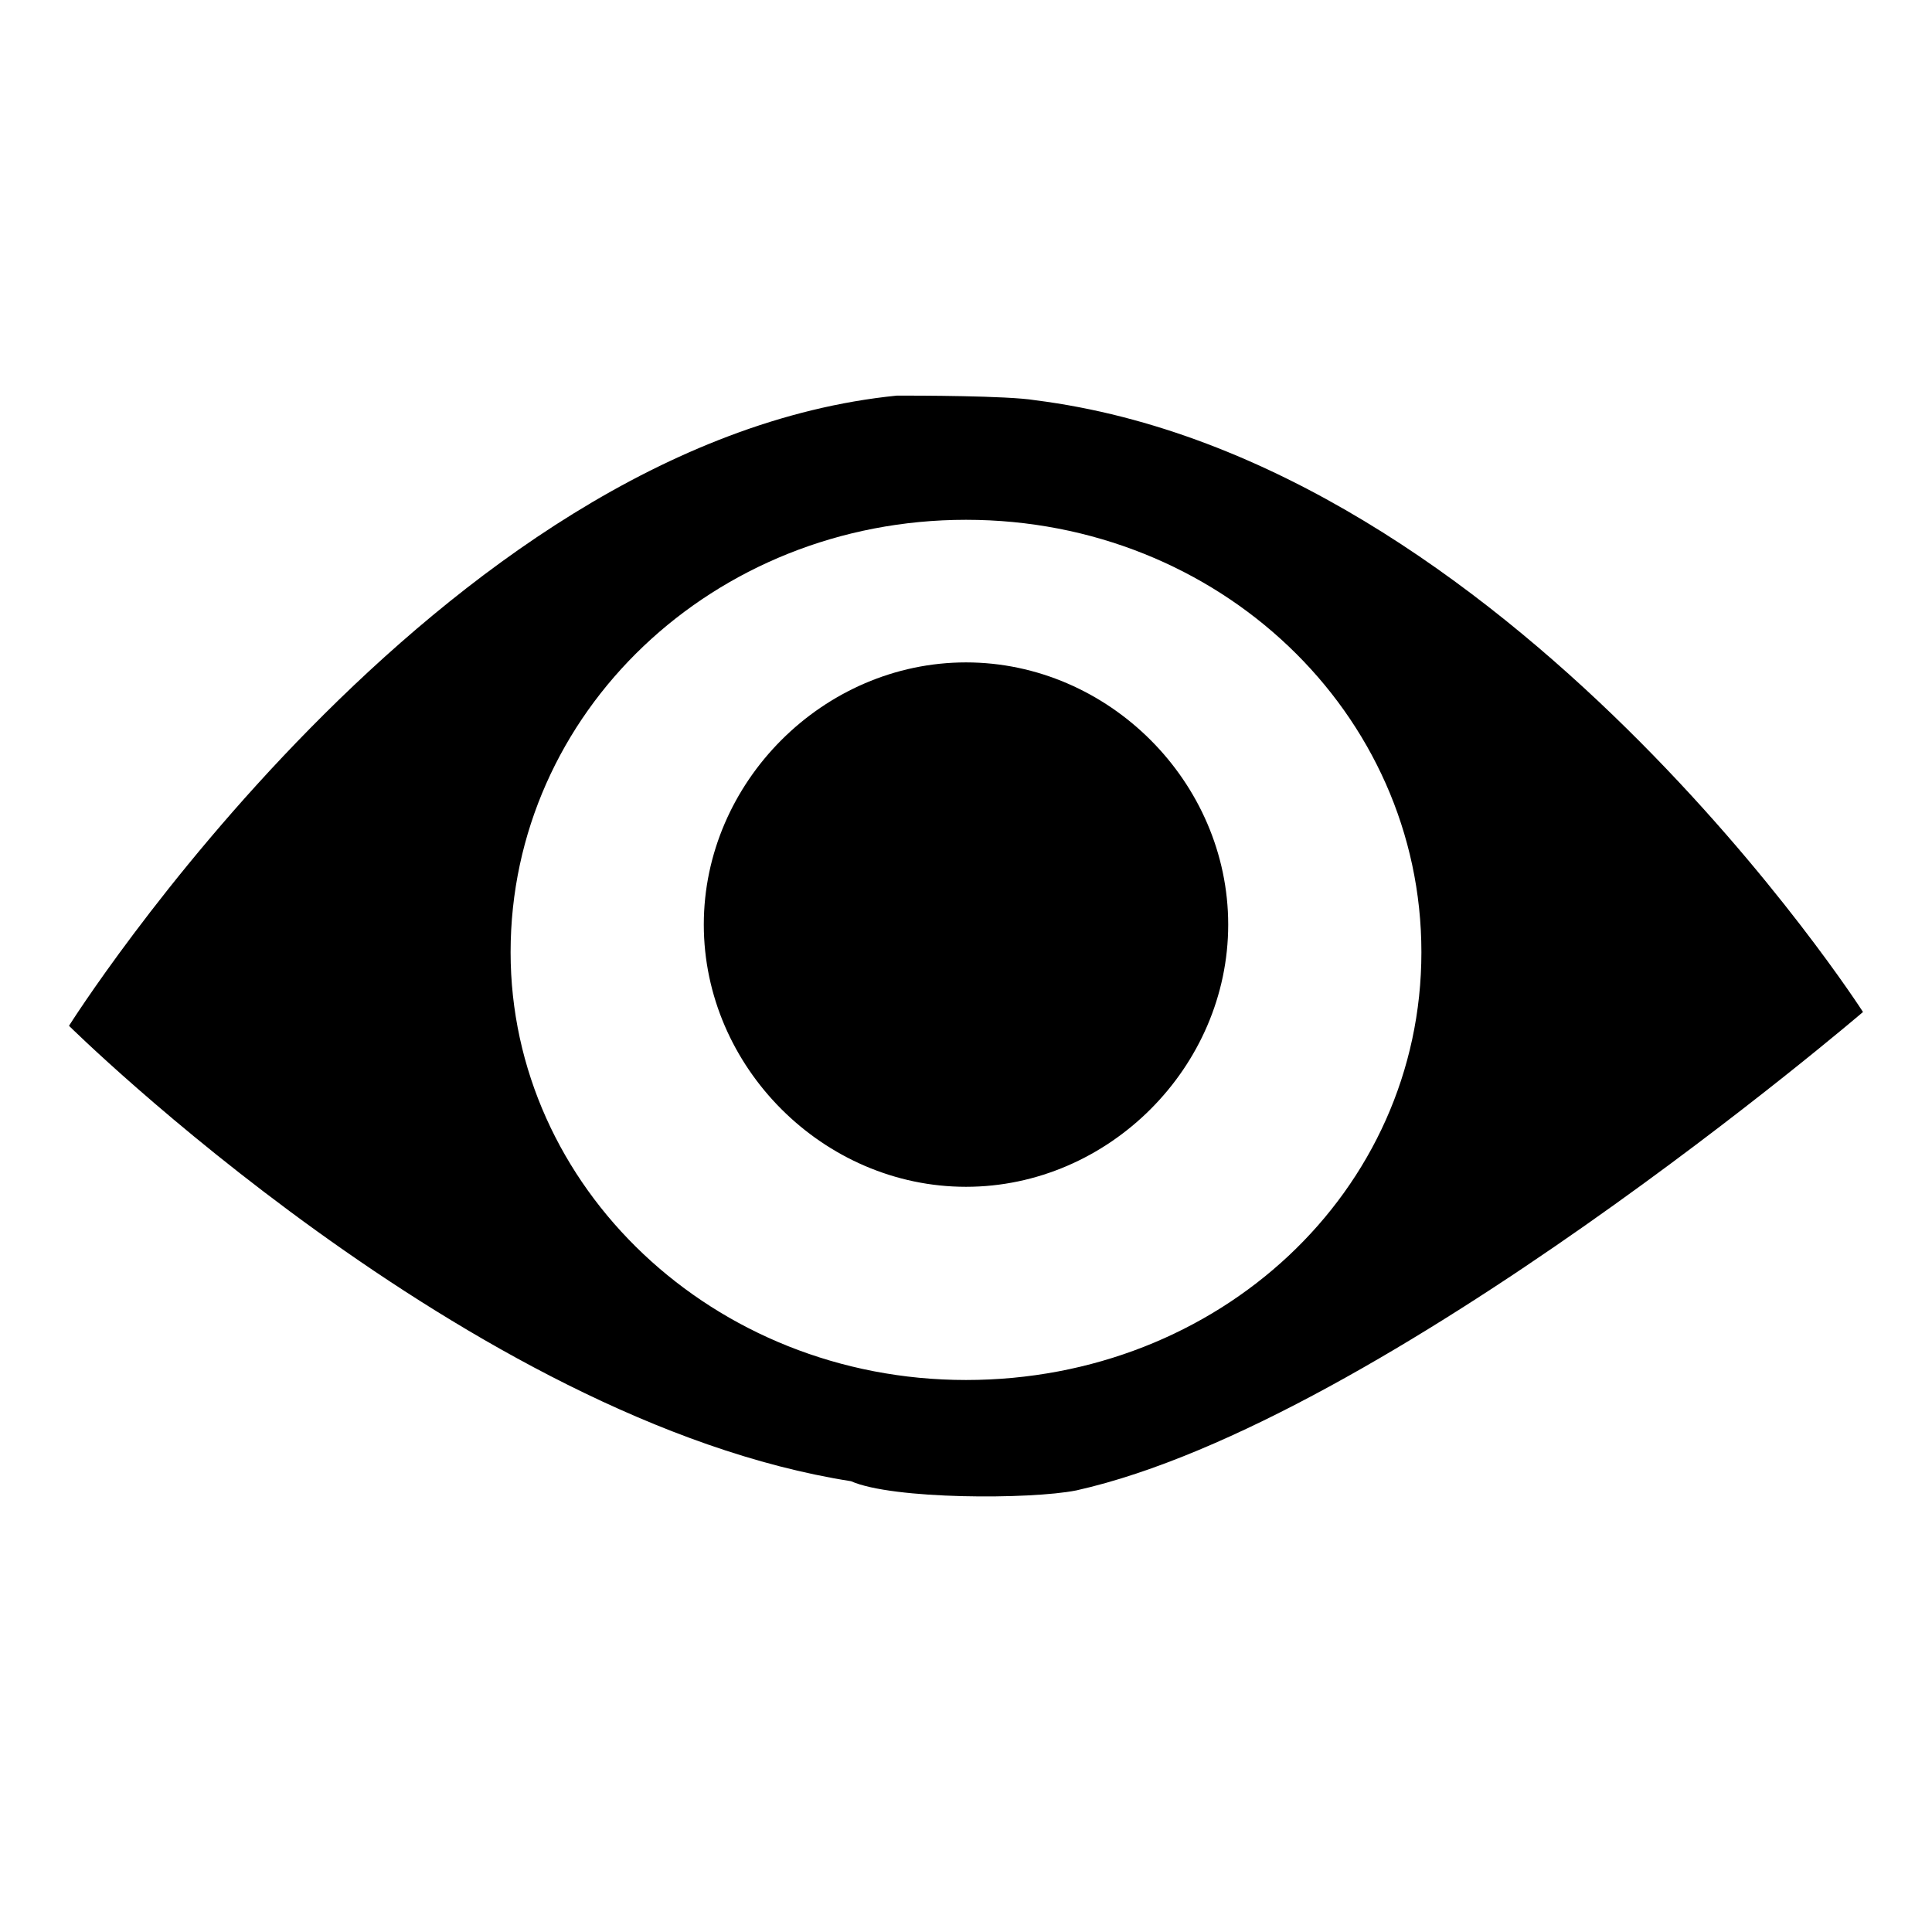
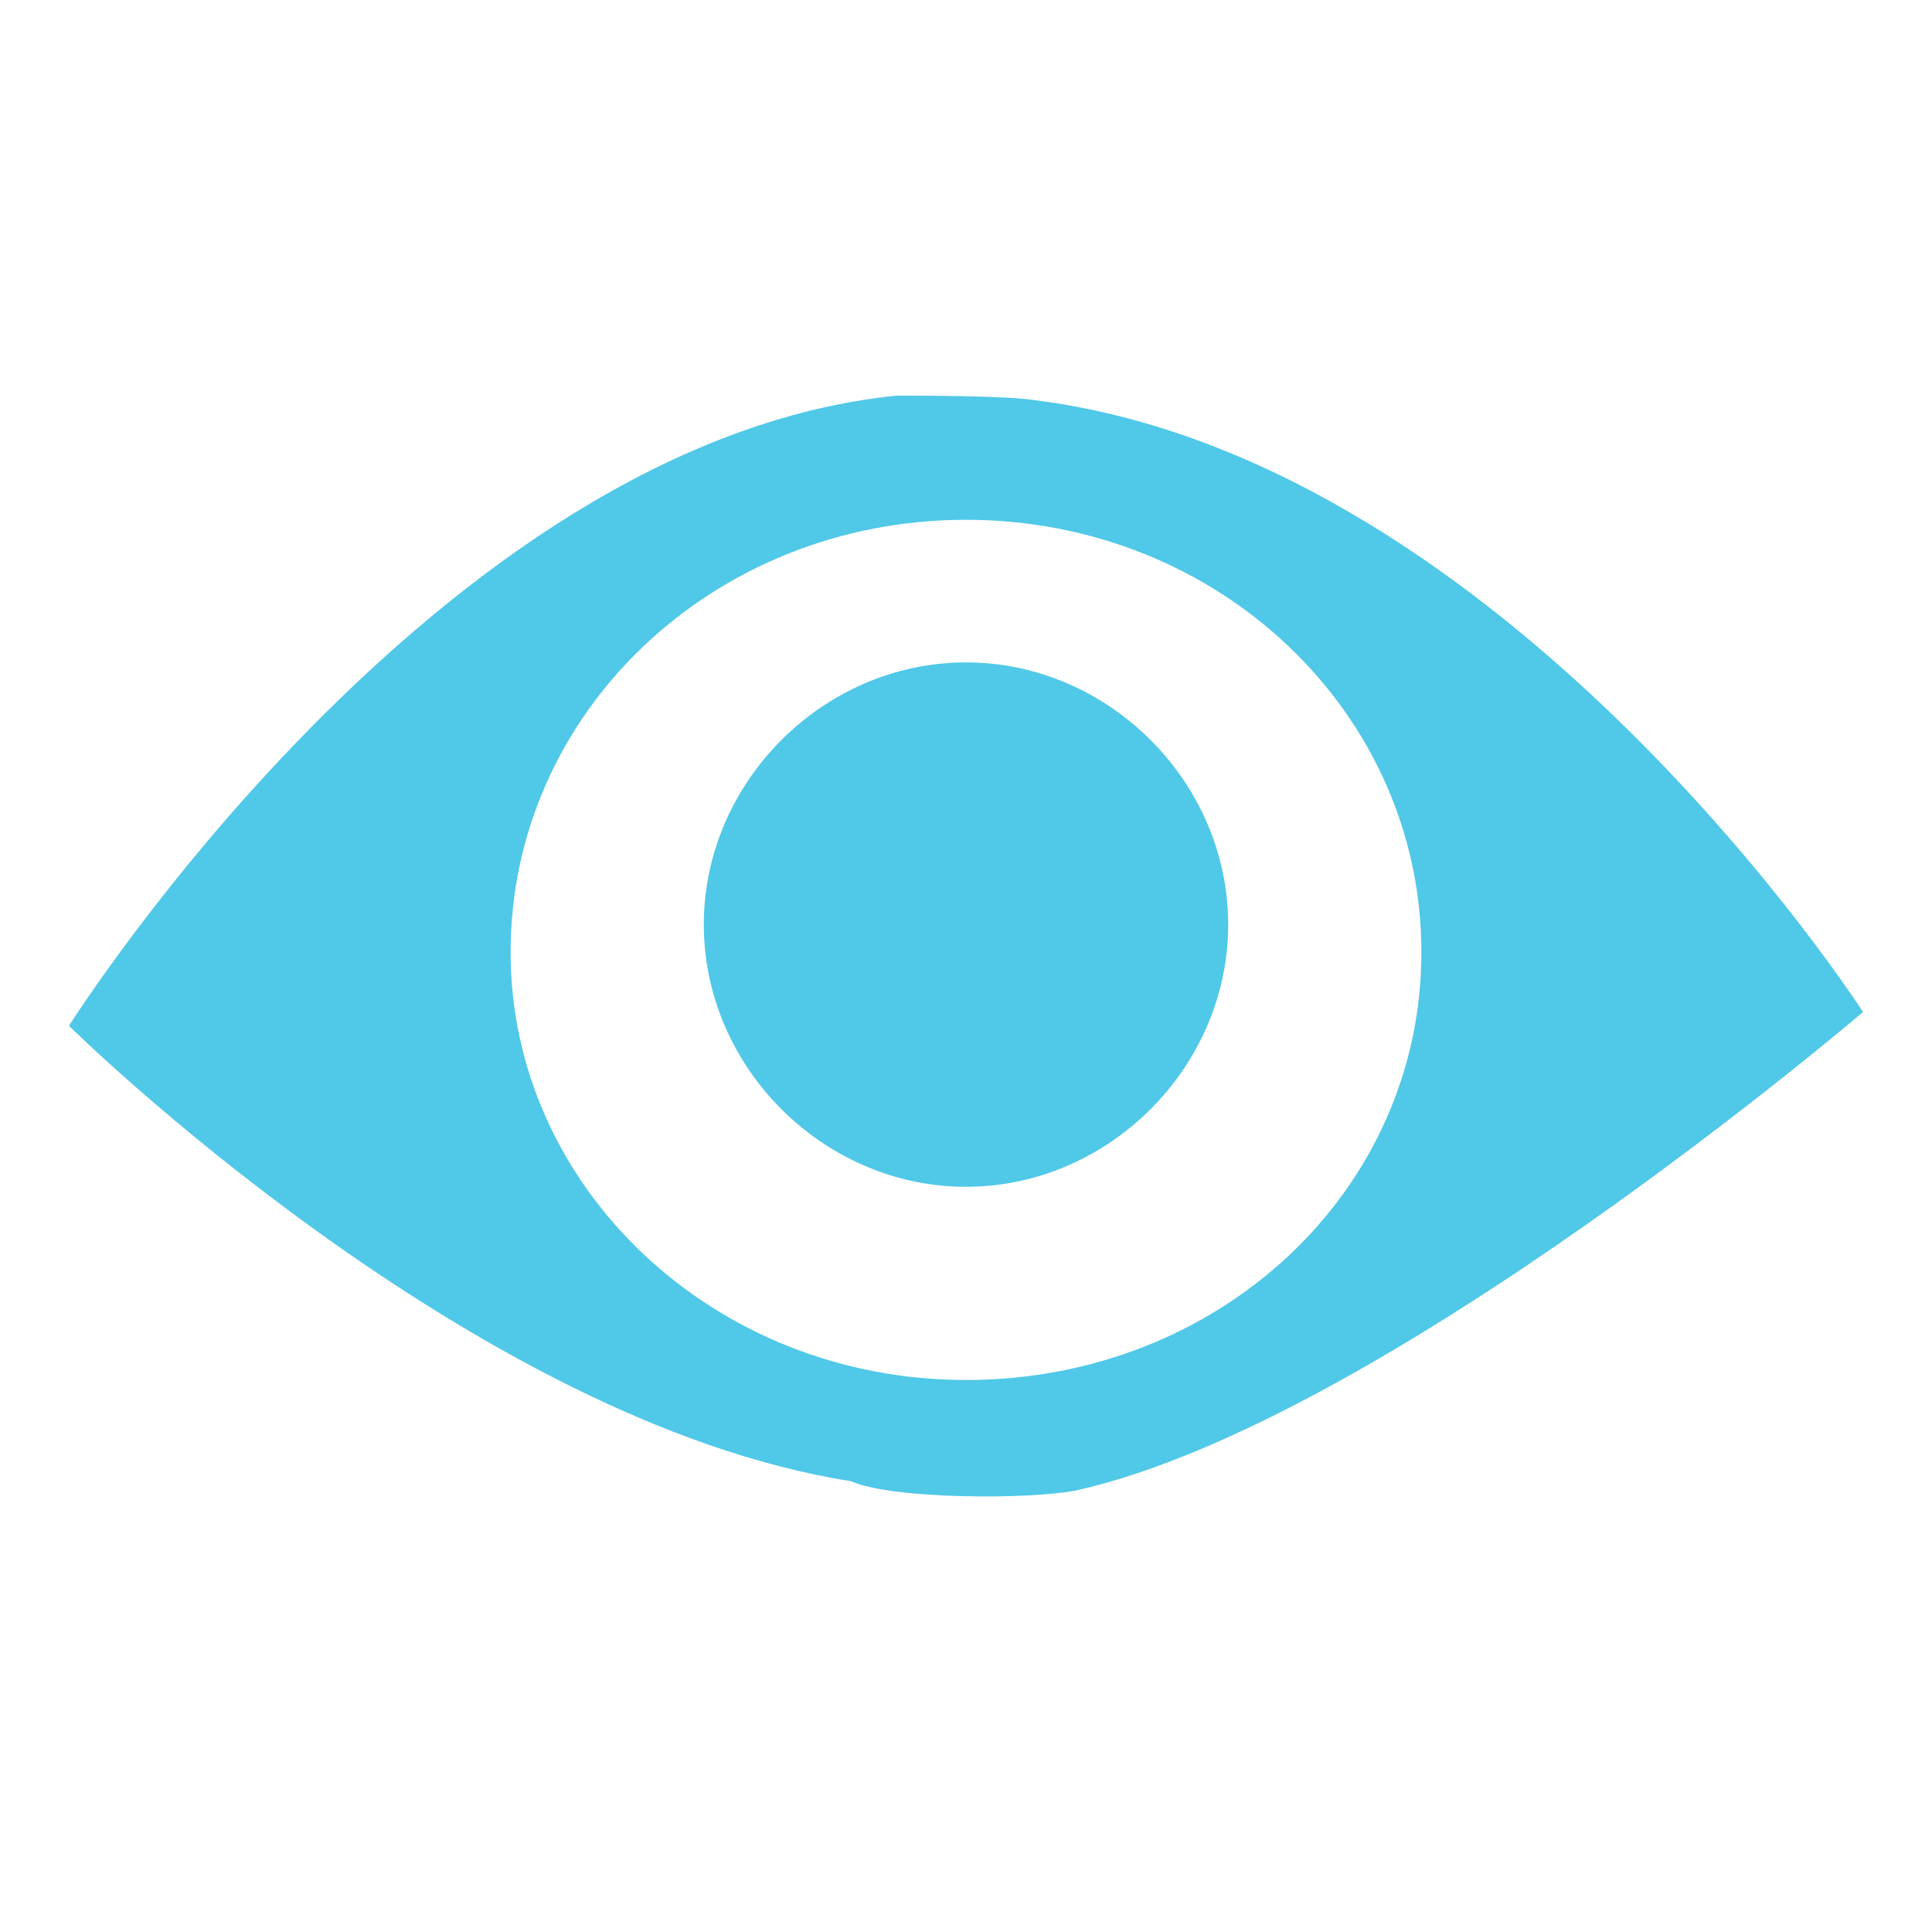
<svg xmlns="http://www.w3.org/2000/svg" version="1.1" id="Layer_1" x="0px" y="0px" viewBox="0 0 42 42" enable-background="new 0 0 42 42" xml:space="preserve">
-   <path d="M15.3,20.1c0,3.1,2.6,5.7,5.7,5.7s5.7-2.6,5.7-5.7s-2.6-5.7-5.7-5.7S15.3,17,15.3,20.1z M23.4,32.4  C30.1,30.9,40.5,22,40.5,22s-7.7-12-18-13.3c-0.6-0.1-2.6-0.1-3-0.1c-10,1-18,13.7-18,13.7s8.7,8.6,17,9.9  C19.4,32.6,22.4,32.6,23.4,32.4z M11.1,20.7c0-5.2,4.4-9.4,9.9-9.4s9.9,4.2,9.9,9.4S26.5,30,21,30S11.1,25.8,11.1,20.7z" />
+   <path fill="#50C8E8" d="M15.3,20.1c0,3.1,2.6,5.7,5.7,5.7s5.7-2.6,5.7-5.7s-2.6-5.7-5.7-5.7S15.3,17,15.3,20.1z M23.4,32.4  C30.1,30.9,40.5,22,40.5,22s-7.7-12-18-13.3c-0.6-0.1-2.6-0.1-3-0.1c-10,1-18,13.7-18,13.7s8.7,8.6,17,9.9  C19.4,32.6,22.4,32.6,23.4,32.4z M11.1,20.7c0-5.2,4.4-9.4,9.9-9.4s9.9,4.2,9.9,9.4S26.5,30,21,30S11.1,25.8,11.1,20.7z" />
</svg>
